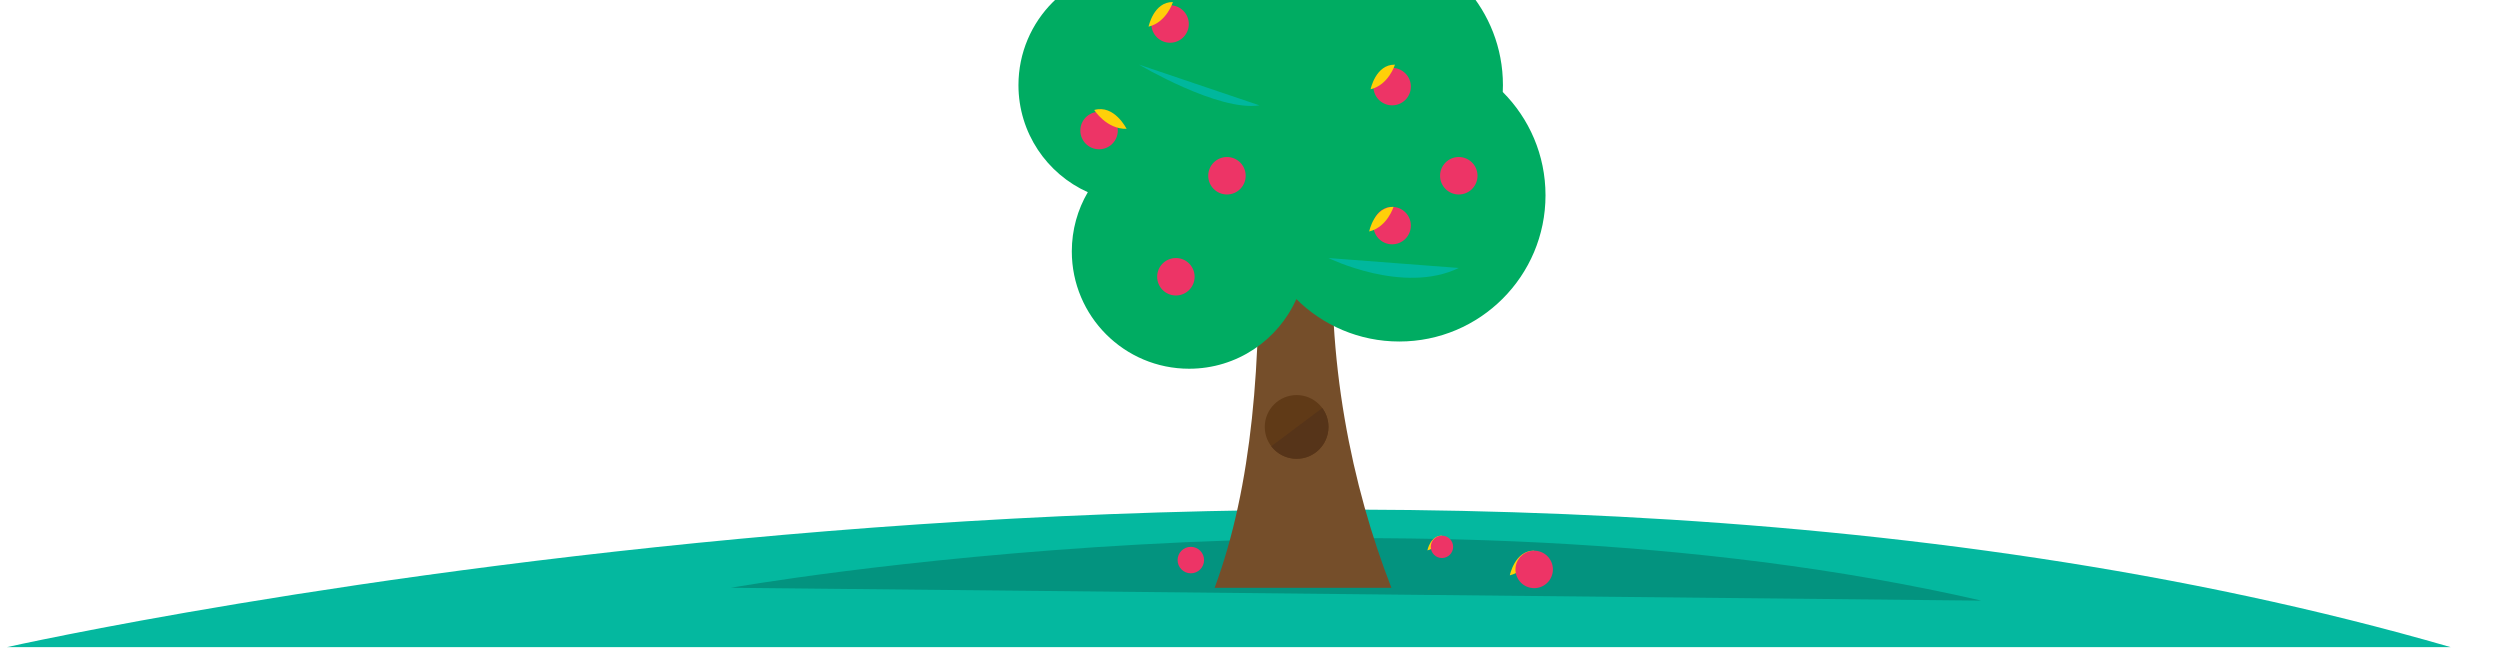
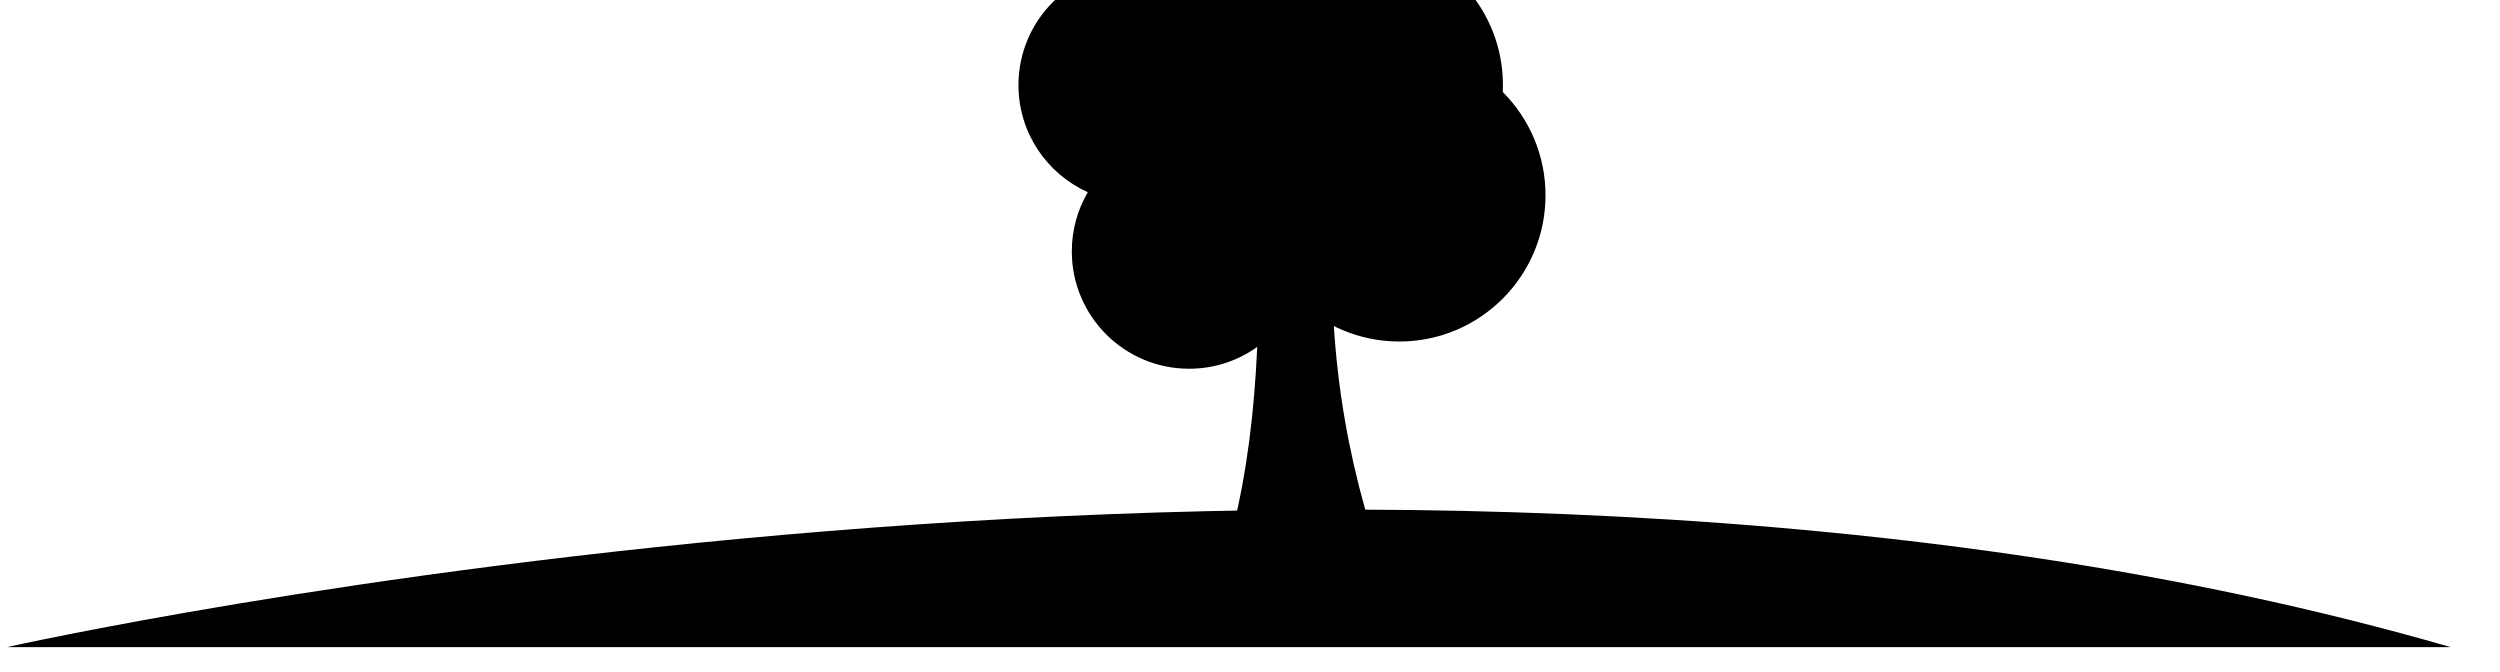
<svg xmlns="http://www.w3.org/2000/svg" version="1.1" id="Layer_1" x="0px" y="0px" viewBox="0 0 732.85 196.81" style="enable-background:new 0 0 732.85 196.81;" xml:space="preserve">
-   <style type="text/css">
- 	.st0{fill:#04B89F;}
- 	.st1{fill-opacity:0.2;}
- 	.st2{fill:#FFD009;}
- 	.st3{fill:#754E2A;}
- 	.st4{fill:#00AC62;}
- 	.st5{fill:#603A17;}
- 	.st6{fill:#563419;}
- 	.st7{fill:#ED3466;}
- 	.st8{fill:#00B79D;}
- </style>
  <g>
    <g>
      <path class="st0" d="M2,189.71c0,0,403.05-90.73,716.42,0" />
    </g>
    <g>
      <path class="st1" d="M214.25,172.3c0,0,197.65-35.09,366.59,3.77" />
      <path class="st2" d="M449.73,161.43c0,0-1.82,5.91-7.14,7.22C442.58,168.65,444.06,161.34,449.73,161.43z" />
      <path class="st3" d="M407.87,172.3h-51.81c11.1-29.9,13.81-66.87,12.69-107.06h22.22C388.54,105.43,396.26,142.4,407.87,172.3z" />
      <path class="st4" d="M453.05,57.25c0,23.67-19.19,42.86-42.86,42.86c-11.77,0-22.43-4.75-30.18-12.44    c-5.36,12.03-17.41,20.42-31.43,20.42c-19,0-34.39-15.4-34.39-34.4c0-6.33,1.71-12.26,4.69-17.35    c-11.98-5.37-20.33-17.41-20.33-31.39c0-19,15.4-34.39,34.39-34.39c0.33,0,0.65,0,0.98,0.01c7.31-13.19,21.37-22.11,37.51-22.11    c12.54,0,23.81,5.38,31.66,13.96c21.13,2.65,37.48,20.68,37.48,42.53c0,0.68-0.02,1.35-0.05,2.02    C448.26,34.72,453.05,45.42,453.05,57.25z" />
      <circle class="st5" cx="380.09" cy="125.15" r="9.34" />
      <path class="st6" d="M389.43,125.15c0,5.16-4.18,9.34-9.34,9.34c-3.03,0-5.72-1.44-7.43-3.68l14.95-11.19    C388.76,121.17,389.43,123.08,389.43,125.15z" />
      <circle class="st7" cx="344.7" cy="81.13" r="5.49" />
      <circle class="st7" cx="322.18" cy="38.27" r="5.49" />
      <circle class="st7" cx="343" cy="7.04" r="5.49" />
      <circle class="st7" cx="359.67" cy="51.52" r="5.49" />
      <circle class="st7" cx="408.09" cy="66.13" r="5.49" />
      <circle class="st7" cx="408.09" cy="25.39" r="5.49" />
      <circle class="st7" cx="427.63" cy="51.52" r="5.49" />
      <circle class="st7" cx="449.73" cy="166.92" r="5.49" />
      <path class="st2" d="M422.69,157.02c0,0-1.09,3.54-4.27,4.32C418.42,161.34,419.3,156.96,422.69,157.02z" />
      <circle class="st7" cx="422.69" cy="160.3" r="3.28" />
      <circle class="st7" cx="349.08" cy="164.18" r="3.88" />
      <path class="st2" d="M320.76,32.24c0,0,3.56,5.66,9.49,5.53C330.24,37.76,326.65,30.55,320.76,32.24z" />
      <path class="st2" d="M343.83,0.6c0,0-1.82,5.91-7.14,7.22C336.69,7.82,338.17,0.51,343.83,0.6z" />
      <path class="st2" d="M408.92,18.95c0,0-1.82,5.91-7.14,7.22C401.78,26.17,403.26,18.86,408.92,18.95z" />
      <path class="st2" d="M408.5,60.64c0,0-1.82,5.91-7.14,7.22C401.36,67.86,402.83,60.55,408.5,60.64z" />
      <path class="st8" d="M389.43,75.64c0,0,21.92,10.8,38.2,2.91" />
      <path class="st8" d="M333.91,18.95c0,0,23.28,13.82,35.29,11.93" />
    </g>
  </g>
</svg>
